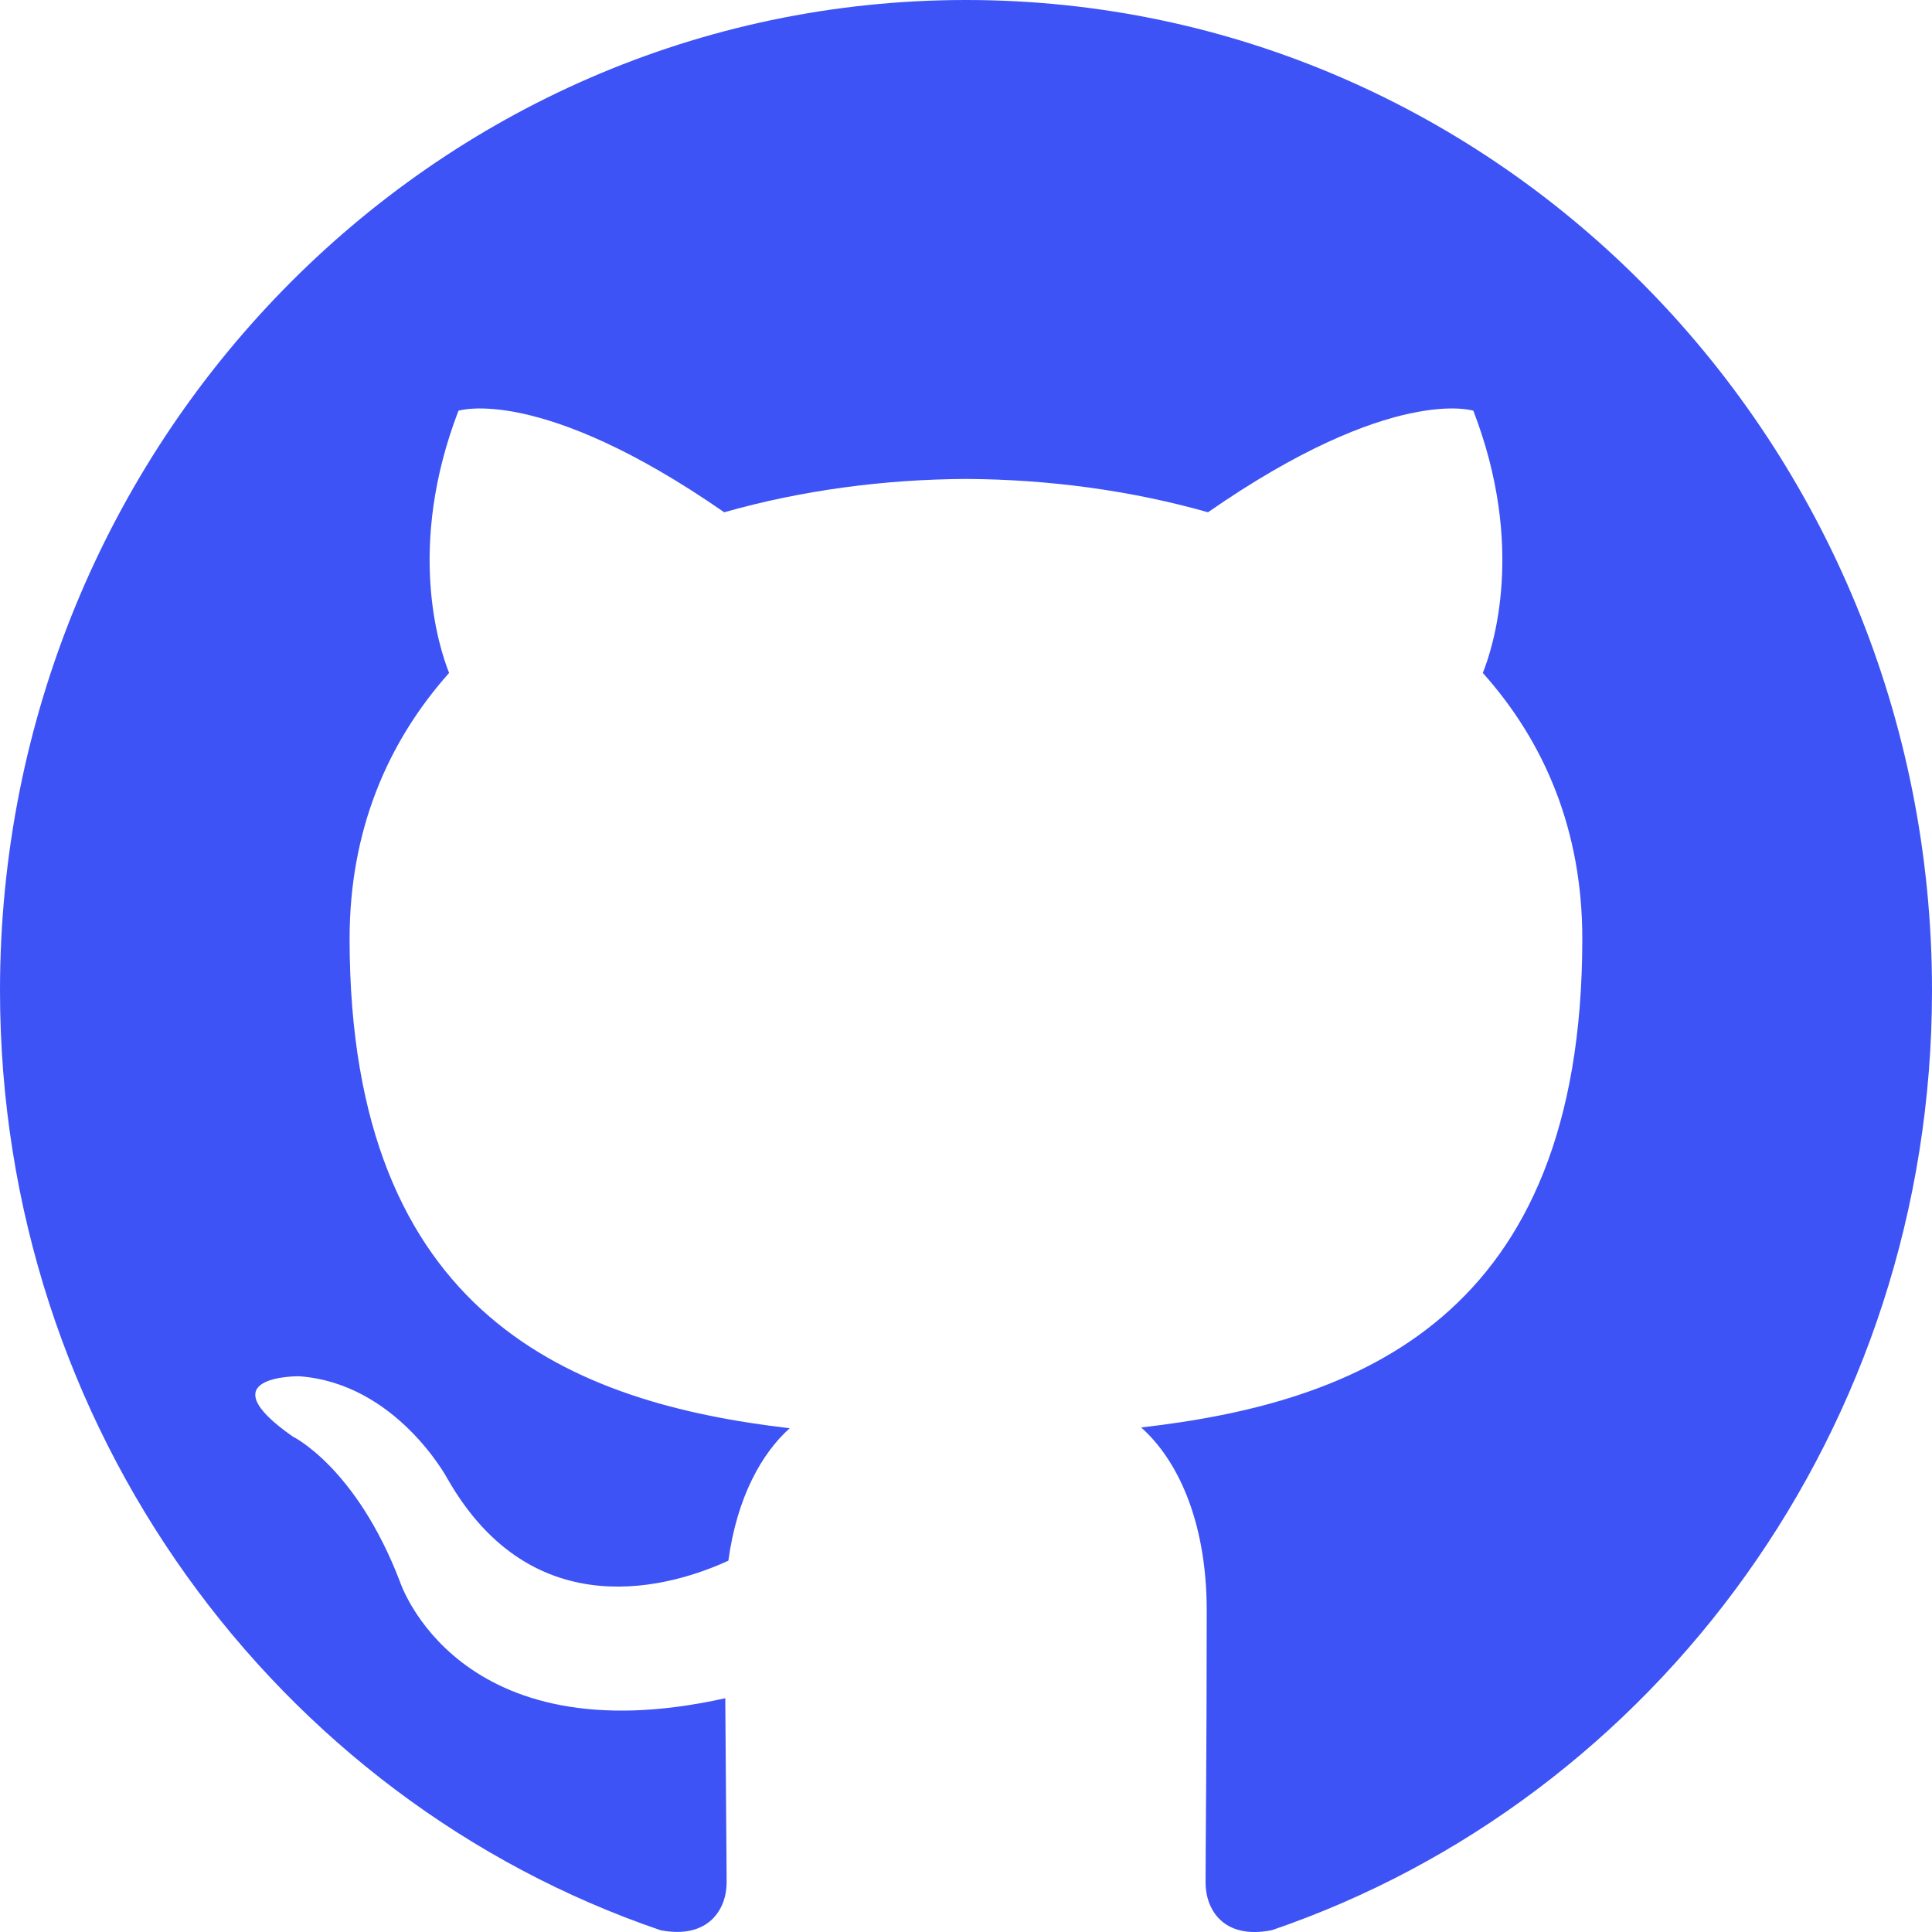
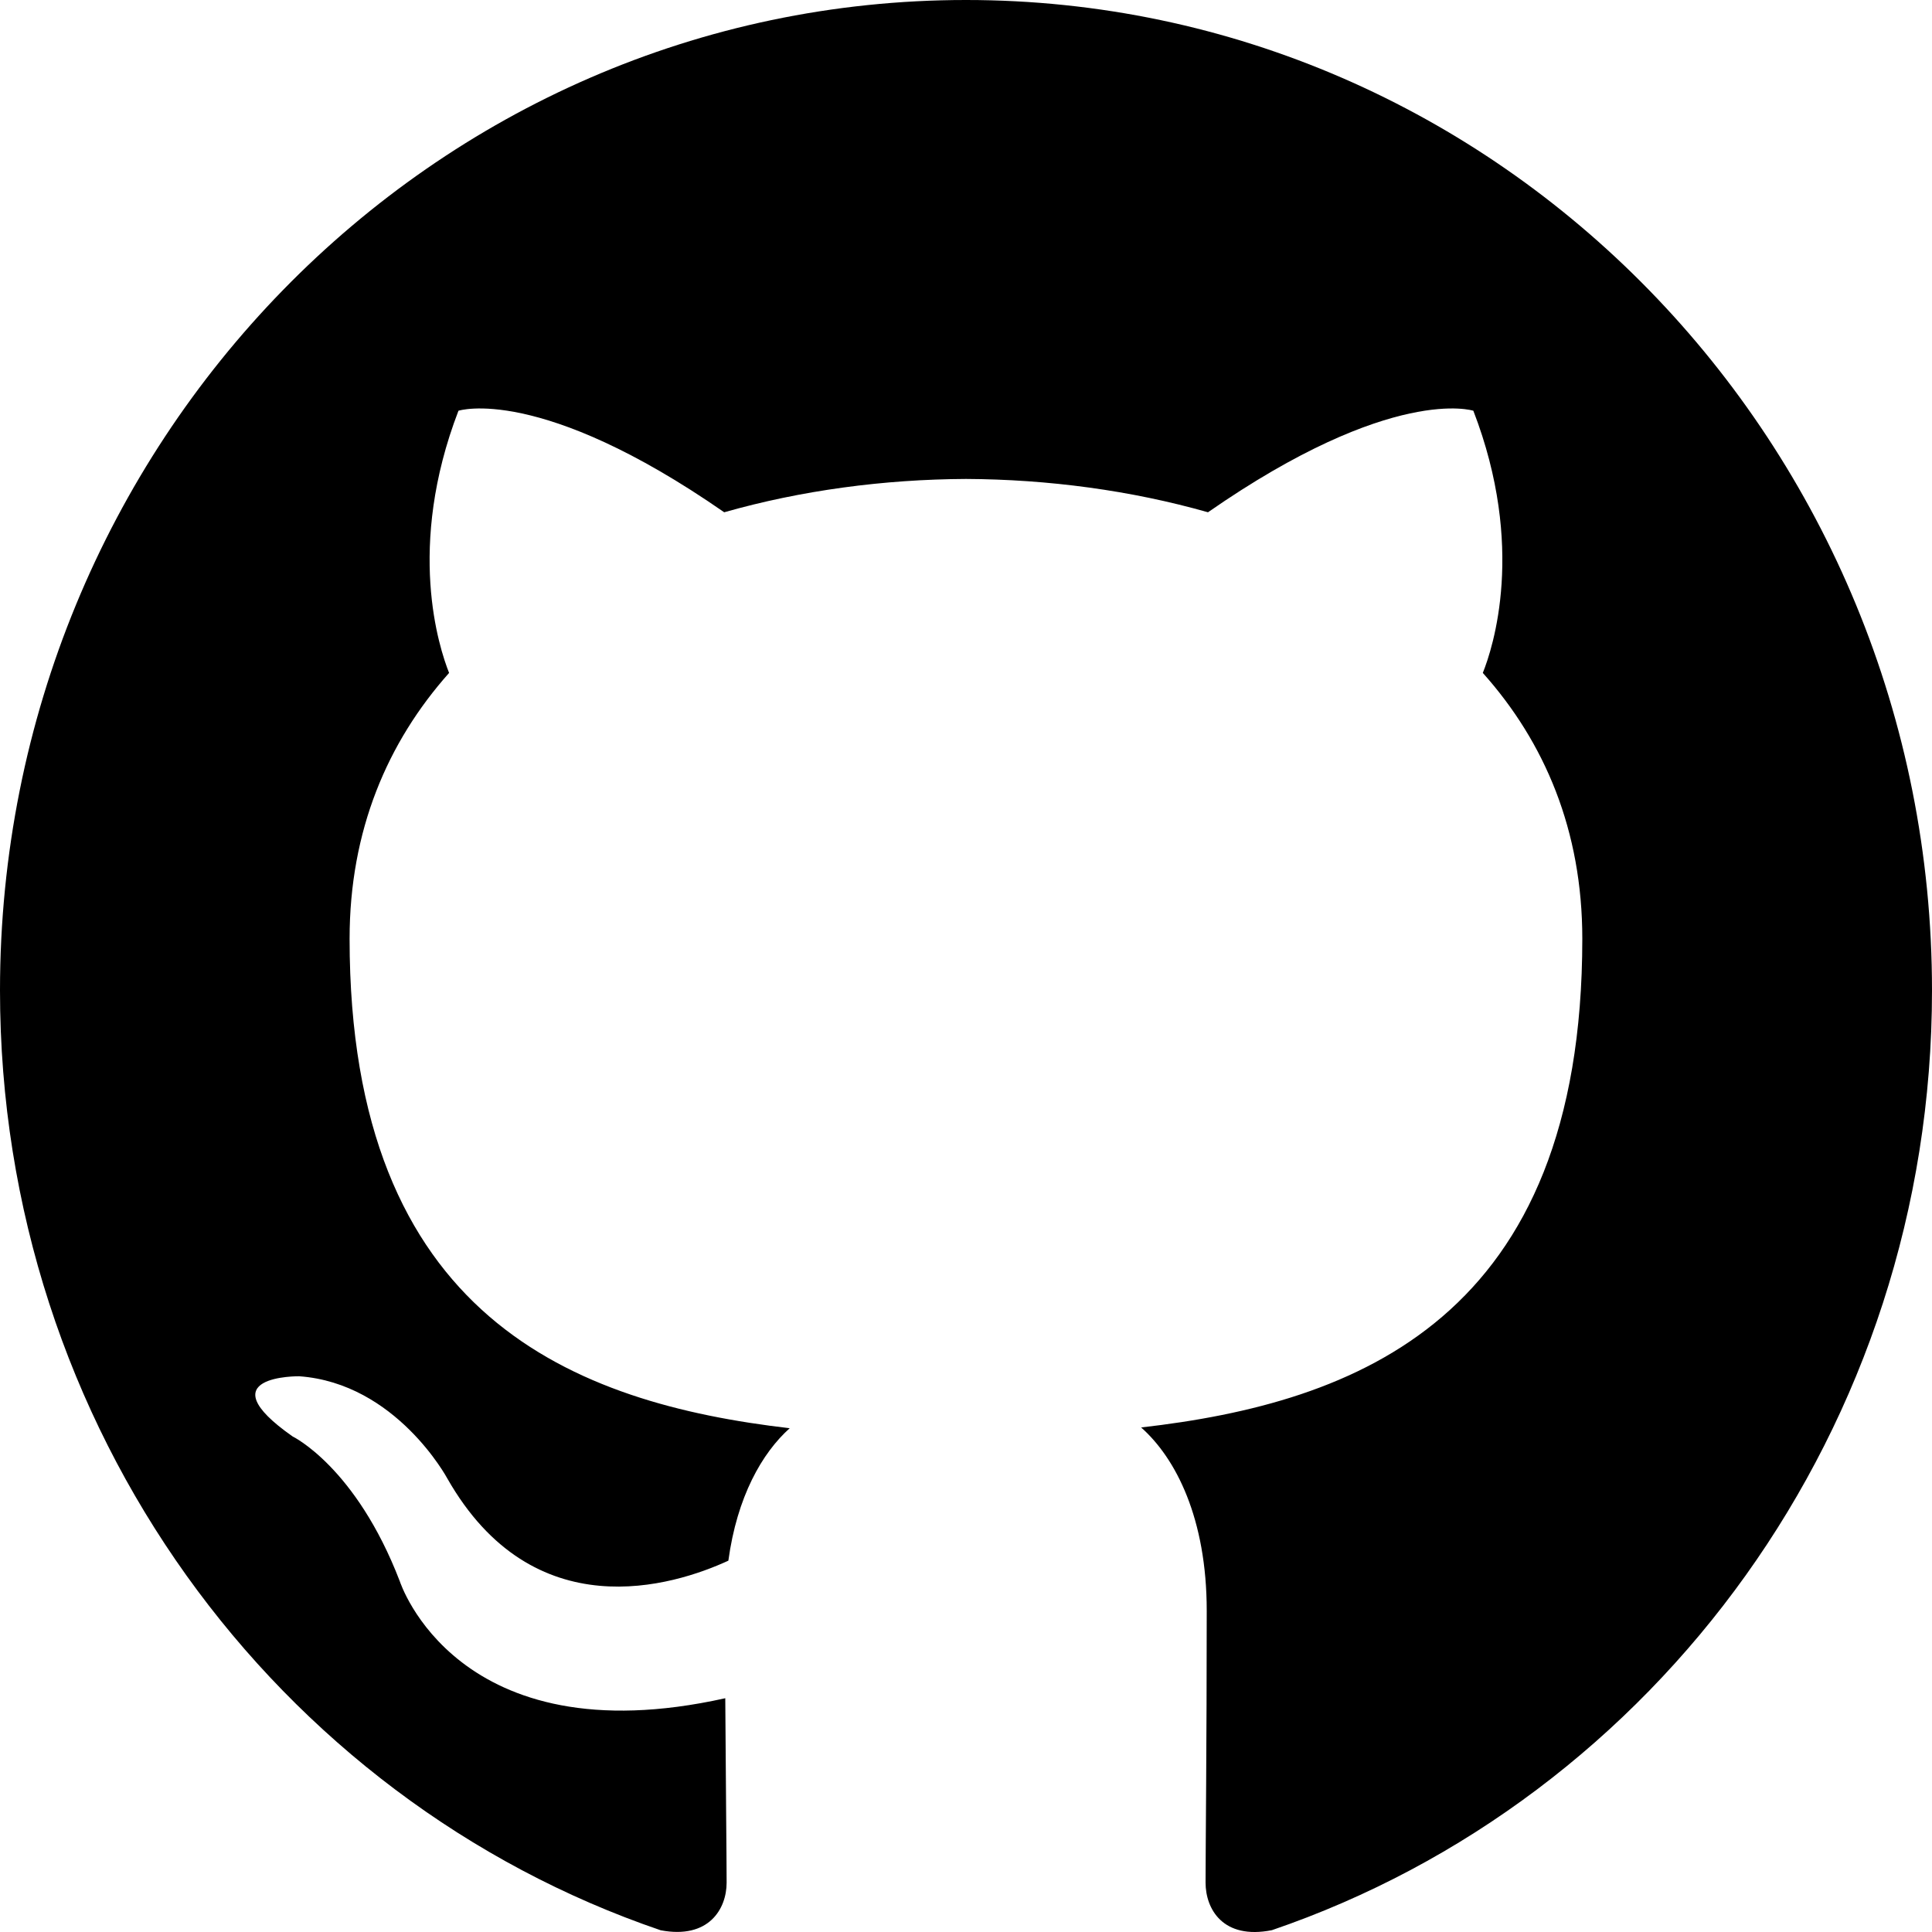
- <svg xmlns="http://www.w3.org/2000/svg" width="20" height="20" viewBox="0 0 20 20" fill="none">
-   <path fill-rule="evenodd" clip-rule="evenodd" d="M10 0C15.523 0 20 4.59 20 10.253C20 14.782 17.138 18.624 13.167 19.981C12.66 20.082 12.48 19.762 12.48 19.489C12.48 19.151 12.492 18.047 12.492 16.675C12.492 15.719 12.172 15.095 11.813 14.777C14.04 14.523 16.38 13.656 16.38 9.718C16.38 8.598 15.992 7.684 15.35 6.966C15.454 6.707 15.797 5.664 15.252 4.252C15.252 4.252 14.414 3.977 12.505 5.303C11.706 5.076 10.85 4.962 10 4.958C9.15 4.962 8.295 5.076 7.497 5.303C5.586 3.977 4.746 4.252 4.746 4.252C4.203 5.664 4.546 6.707 4.649 6.966C4.01 7.684 3.619 8.598 3.619 9.718C3.619 13.646 5.954 14.526 8.175 14.785C7.889 15.041 7.63 15.493 7.54 16.156C6.97 16.418 5.522 16.871 4.63 15.304C4.63 15.304 4.101 14.319 3.097 14.247C3.097 14.247 2.122 14.234 3.029 14.87C3.029 14.87 3.684 15.185 4.139 16.37C4.139 16.37 4.726 18.2 7.508 17.58C7.513 18.437 7.522 19.245 7.522 19.489C7.522 19.76 7.338 20.077 6.839 19.982C2.865 18.627 0 14.783 0 10.253C0 4.59 4.478 0 10 0" fill="#3D53F5" />
+ <svg xmlns="http://www.w3.org/2000/svg" width="20" height="20" viewBox="0 0 20 20">
+   <path fill-rule="evenodd" fill="currentColor" clip-rule="evenodd" d="M10 0C15.523 0 20 4.59 20 10.253C20 14.782 17.138 18.624 13.167 19.981C12.66 20.082 12.48 19.762 12.48 19.489C12.48 19.151 12.492 18.047 12.492 16.675C12.492 15.719 12.172 15.095 11.813 14.777C14.04 14.523 16.38 13.656 16.38 9.718C16.38 8.598 15.992 7.684 15.35 6.966C15.454 6.707 15.797 5.664 15.252 4.252C15.252 4.252 14.414 3.977 12.505 5.303C11.706 5.076 10.85 4.962 10 4.958C9.15 4.962 8.295 5.076 7.497 5.303C5.586 3.977 4.746 4.252 4.746 4.252C4.203 5.664 4.546 6.707 4.649 6.966C4.01 7.684 3.619 8.598 3.619 9.718C3.619 13.646 5.954 14.526 8.175 14.785C7.889 15.041 7.63 15.493 7.54 16.156C6.97 16.418 5.522 16.871 4.63 15.304C4.63 15.304 4.101 14.319 3.097 14.247C3.097 14.247 2.122 14.234 3.029 14.87C3.029 14.87 3.684 15.185 4.139 16.37C4.139 16.37 4.726 18.2 7.508 17.58C7.513 18.437 7.522 19.245 7.522 19.489C7.522 19.76 7.338 20.077 6.839 19.982C2.865 18.627 0 14.783 0 10.253C0 4.59 4.478 0 10 0" />
</svg>
